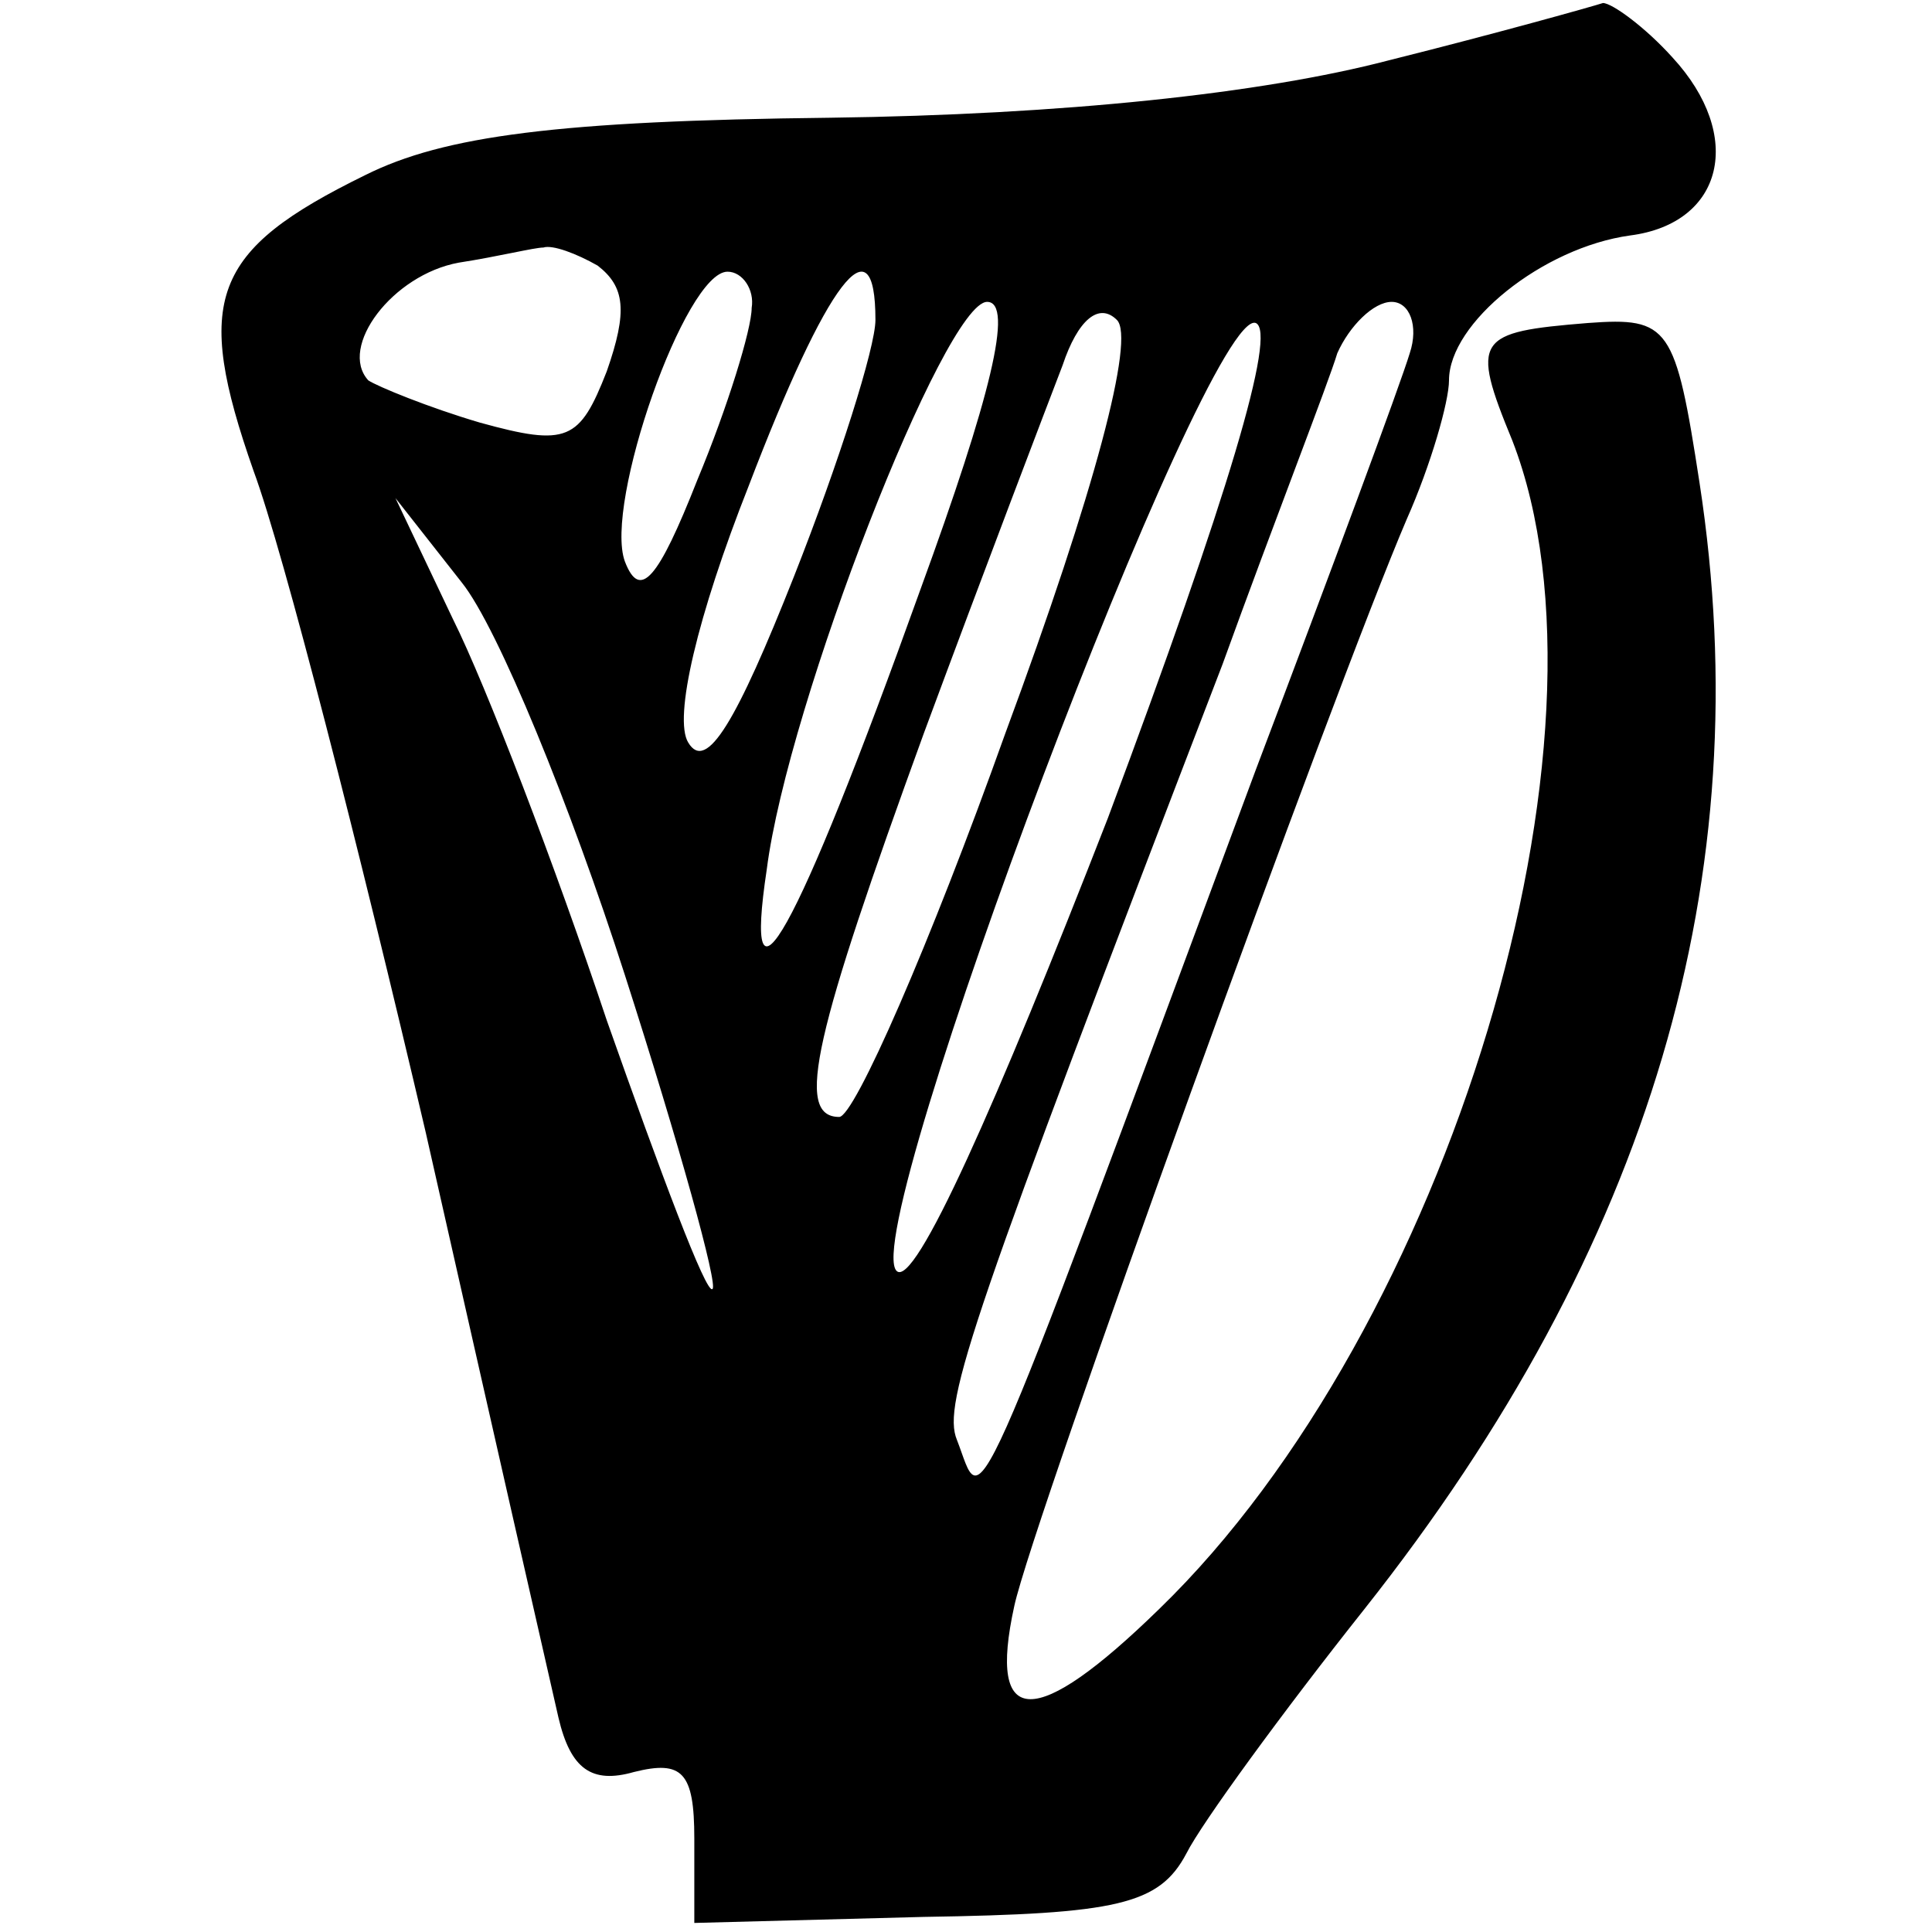
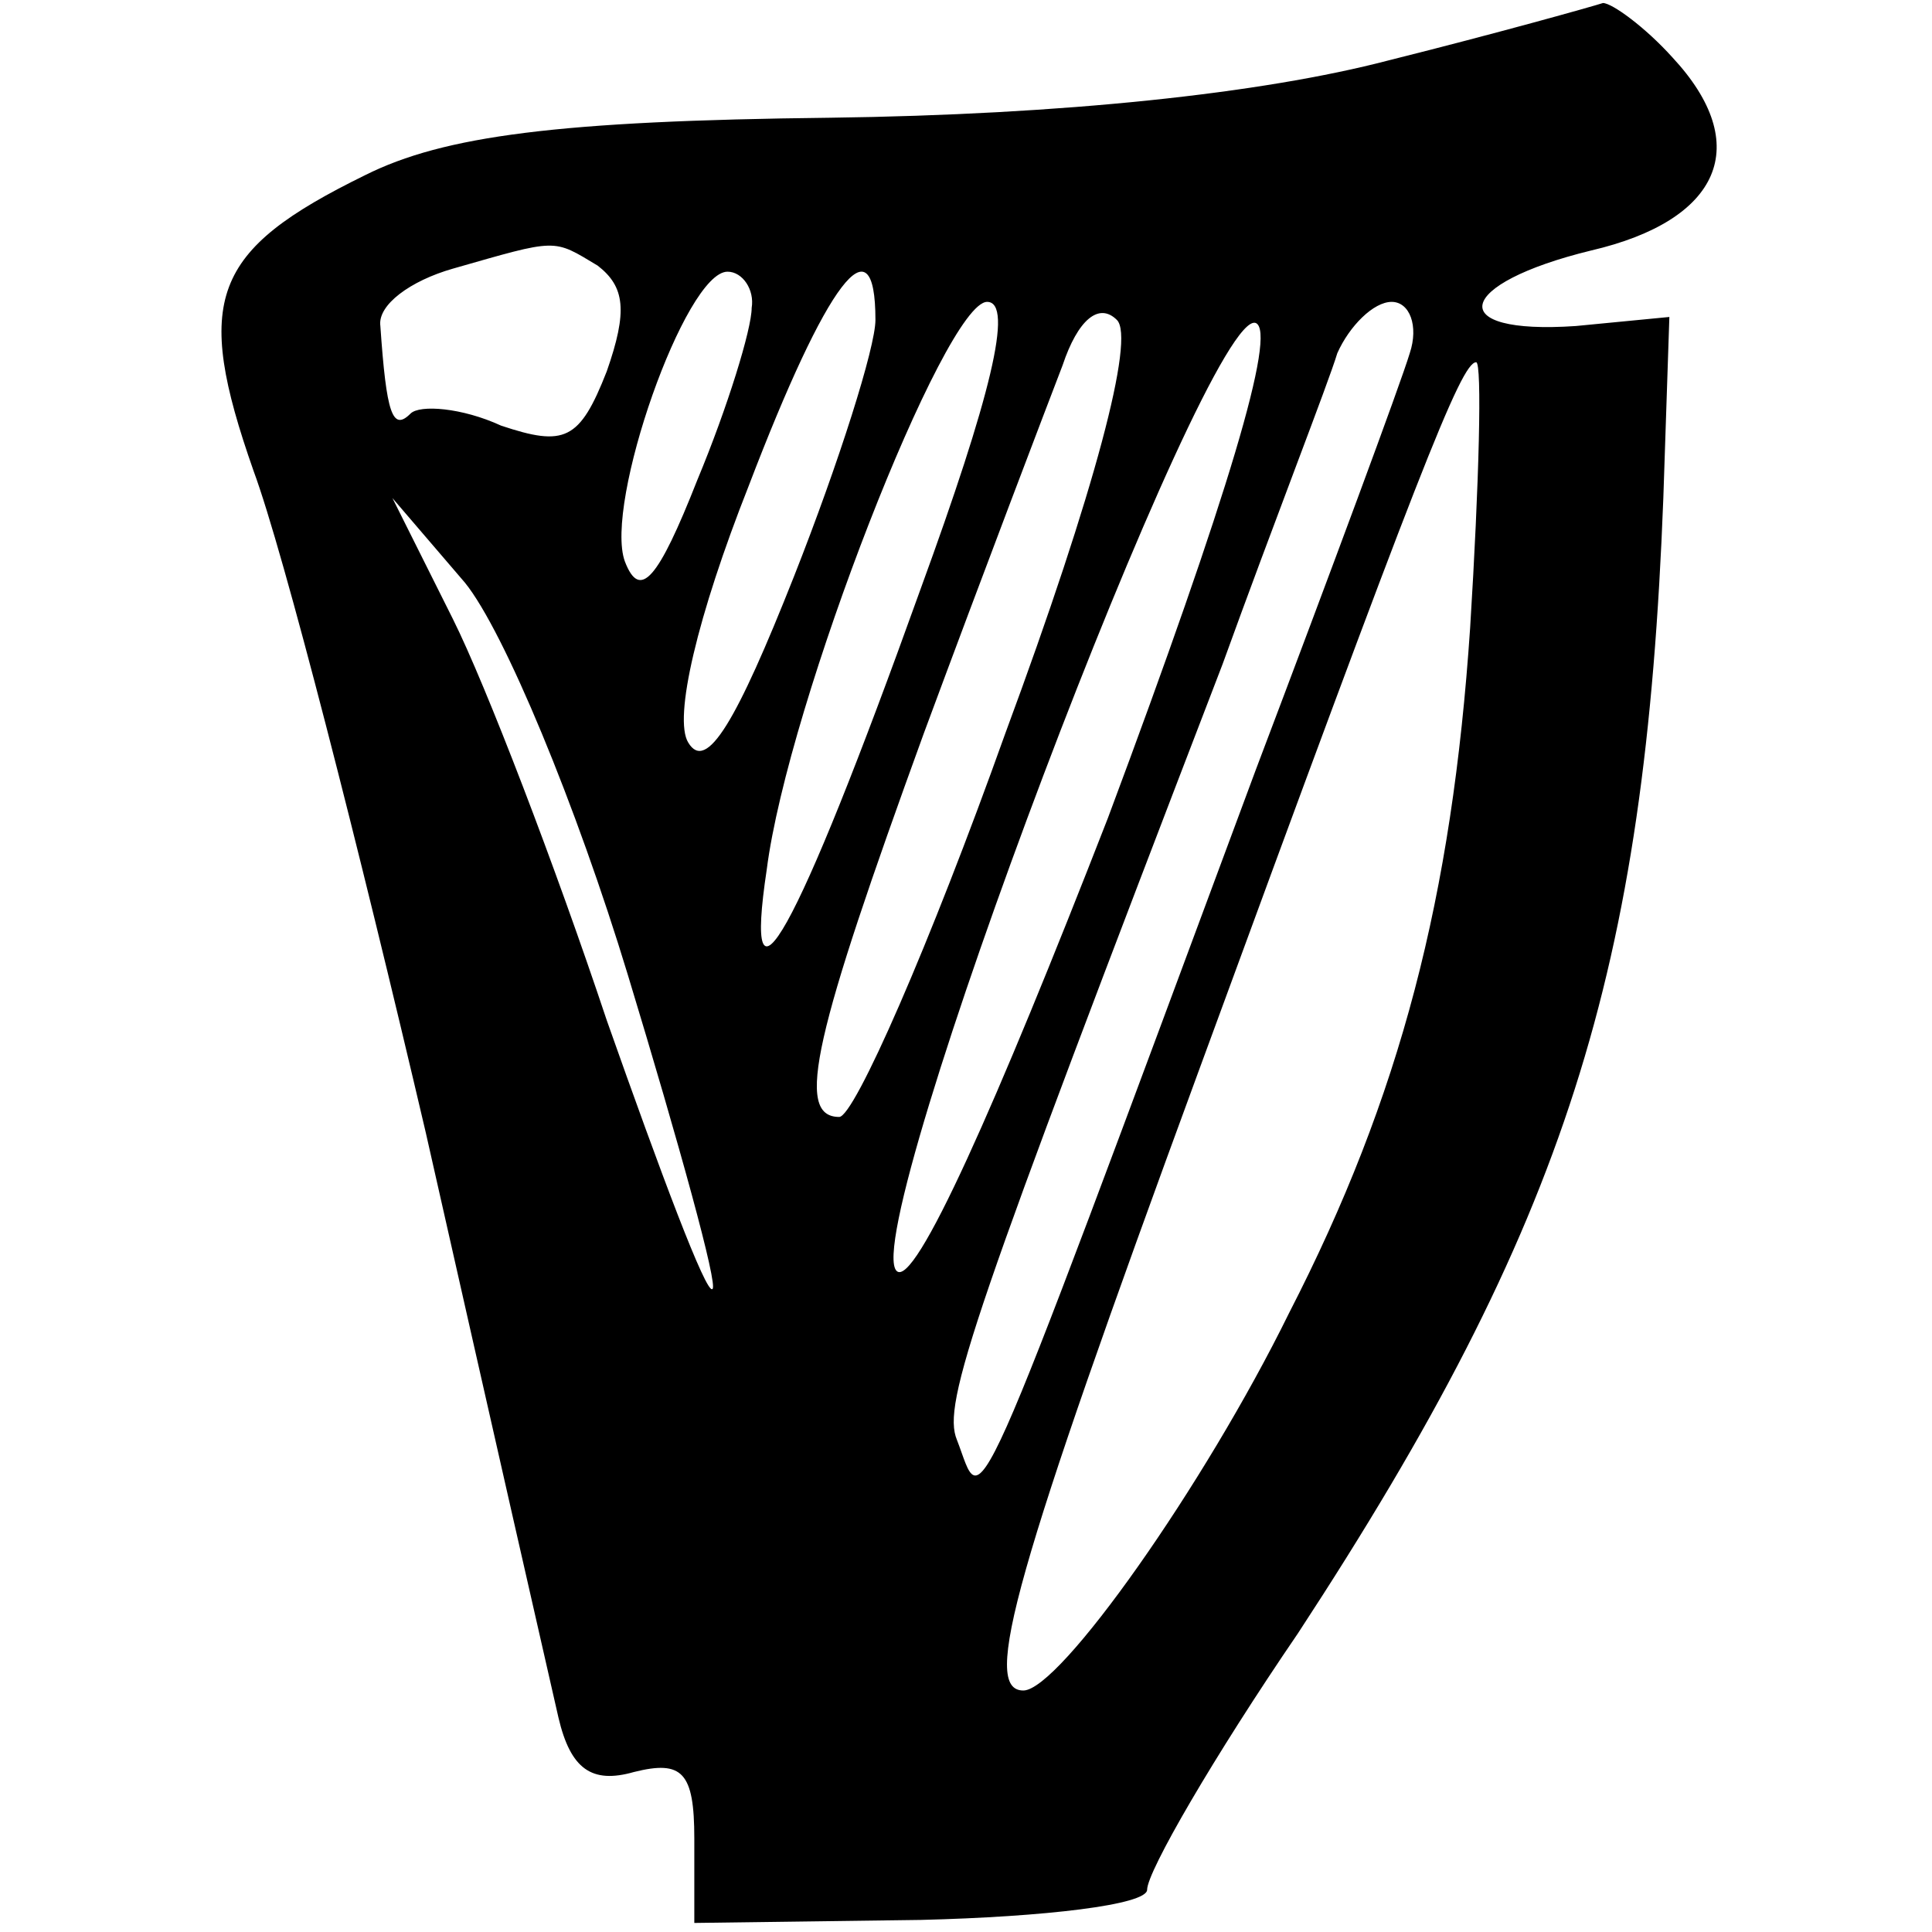
<svg xmlns="http://www.w3.org/2000/svg" version="1.0" width="64pt" height="64pt" viewBox="0 0 64 64" preserveAspectRatio="xMidYMid meet">
  <g transform="translate(0,64) scale(0.1,-0.1)" fill="#000000" stroke="none">
-     <path d="M460 620 c-42 -11 -108 -18 -185 -19 -90 -1 -128 -6 -154 -19 -51 -25 -57 -41 -37 -98 10 -27 35 -125 57 -219 21 -93 41 -181 44 -194 4 -17 11 -22 25 -18 16 4 20 0 20 -22 l0 -28 76 2 c64 1 78 4 87 21 5 10 32 47 59 81 95 120 131 243 111 373 -8 52 -10 55 -37 53 -37 -3 -39 -5 -25 -39 38 -98 -21 -294 -117 -387 -41 -40 -57 -40 -48 1 6 28 106 304 130 360 8 18 14 39 14 46 0 19 31 44 60 48 31 4 38 33 14 59 -9 10 -20 18 -23 18 -3 -1 -35 -10 -71 -19z m-262 -68 c9 -7 10 -15 3 -35 -9 -23 -13 -25 -42 -17 -17 5 -34 12 -37 14 -10 11 8 35 30 39 13 2 25 5 28 5 3 1 11 -2 18 -6z m51 -14 c0 -7 -8 -33 -18 -57 -13 -33 -19 -40 -24 -27 -7 19 20 96 34 96 5 0 9 -6 8 -12z m41 -4 c0 -9 -12 -47 -27 -85 -19 -48 -29 -65 -35 -55 -5 8 3 42 20 85 26 68 42 89 42 55z m15 -89 c-42 -117 -59 -146 -51 -93 7 55 59 188 73 188 9 0 1 -32 -22 -95z m28 -48 c-25 -70 -50 -127 -55 -127 -15 0 -8 28 28 127 20 54 41 109 46 122 5 15 12 21 18 15 6 -6 -7 -56 -37 -137z m34 -28 c-37 -95 -64 -156 -70 -150 -13 13 103 320 119 314 7 -3 -9 -57 -49 -164z m100 154 c-3 -10 -26 -72 -51 -138 -97 -261 -90 -245 -99 -222 -5 12 5 41 88 257 17 47 35 93 38 103 4 9 12 17 18 17 6 0 9 -8 6 -17z m-260 -206 c18 -56 31 -103 29 -104 -2 -2 -17 38 -35 89 -17 51 -40 111 -51 133 l-19 40 22 -28 c12 -15 36 -74 54 -130z" />
+     <path d="M460 620 c-42 -11 -108 -18 -185 -19 -90 -1 -128 -6 -154 -19 -51 -25 -57 -41 -37 -98 10 -27 35 -125 57 -219 21 -93 41 -181 44 -194 4 -17 11 -22 25 -18 16 4 20 0 20 -22 l0 -28 75 1 c41 1 75 5 75 10 0 6 22 44 50 85 89 136 115 219 121 376 l2 60 -31 -3 c-44 -3 -40 14 5 25 43 10 54 35 27 64 -9 10 -20 18 -23 18 -3 -1 -35 -10 -71 -19z m-262 -68 c9 -7 10 -15 3 -35 -9 -23 -14 -25 -35 -18 -13 6 -27 7 -30 4 -6 -6 -8 0 -10 29 -1 7 10 15 24 19 35 10 33 10 48 1z m51 -14 c0 -7 -8 -33 -18 -57 -13 -33 -19 -40 -24 -27 -7 19 20 96 34 96 5 0 9 -6 8 -12z m41 -4 c0 -9 -12 -47 -27 -85 -19 -48 -29 -65 -35 -55 -5 8 3 42 20 85 26 68 42 89 42 55z m15 -89 c-42 -117 -59 -146 -51 -93 7 55 59 188 73 188 9 0 1 -32 -22 -95z m28 -48 c-25 -70 -50 -127 -55 -127 -15 0 -8 28 28 127 20 54 41 109 46 122 5 15 12 21 18 15 6 -6 -7 -56 -37 -137z m34 -28 c-37 -95 -64 -156 -70 -150 -13 13 103 320 119 314 7 -3 -9 -57 -49 -164z m100 154 c-3 -10 -26 -72 -51 -138 -97 -261 -90 -245 -99 -222 -5 12 5 41 88 257 17 47 35 93 38 103 4 9 12 17 18 17 6 0 9 -8 6 -17z m20 -91 c-6 -89 -23 -155 -60 -227 -28 -57 -76 -125 -88 -125 -14 0 -3 39 58 205 73 199 87 235 92 235 2 0 1 -40 -2 -88z m-279 -115 c17 -56 30 -103 28 -104 -2 -2 -17 38 -35 89 -17 51 -40 111 -51 133 l-20 40 24 -28 c13 -16 37 -74 54 -130z" />
  </g>
</svg>
